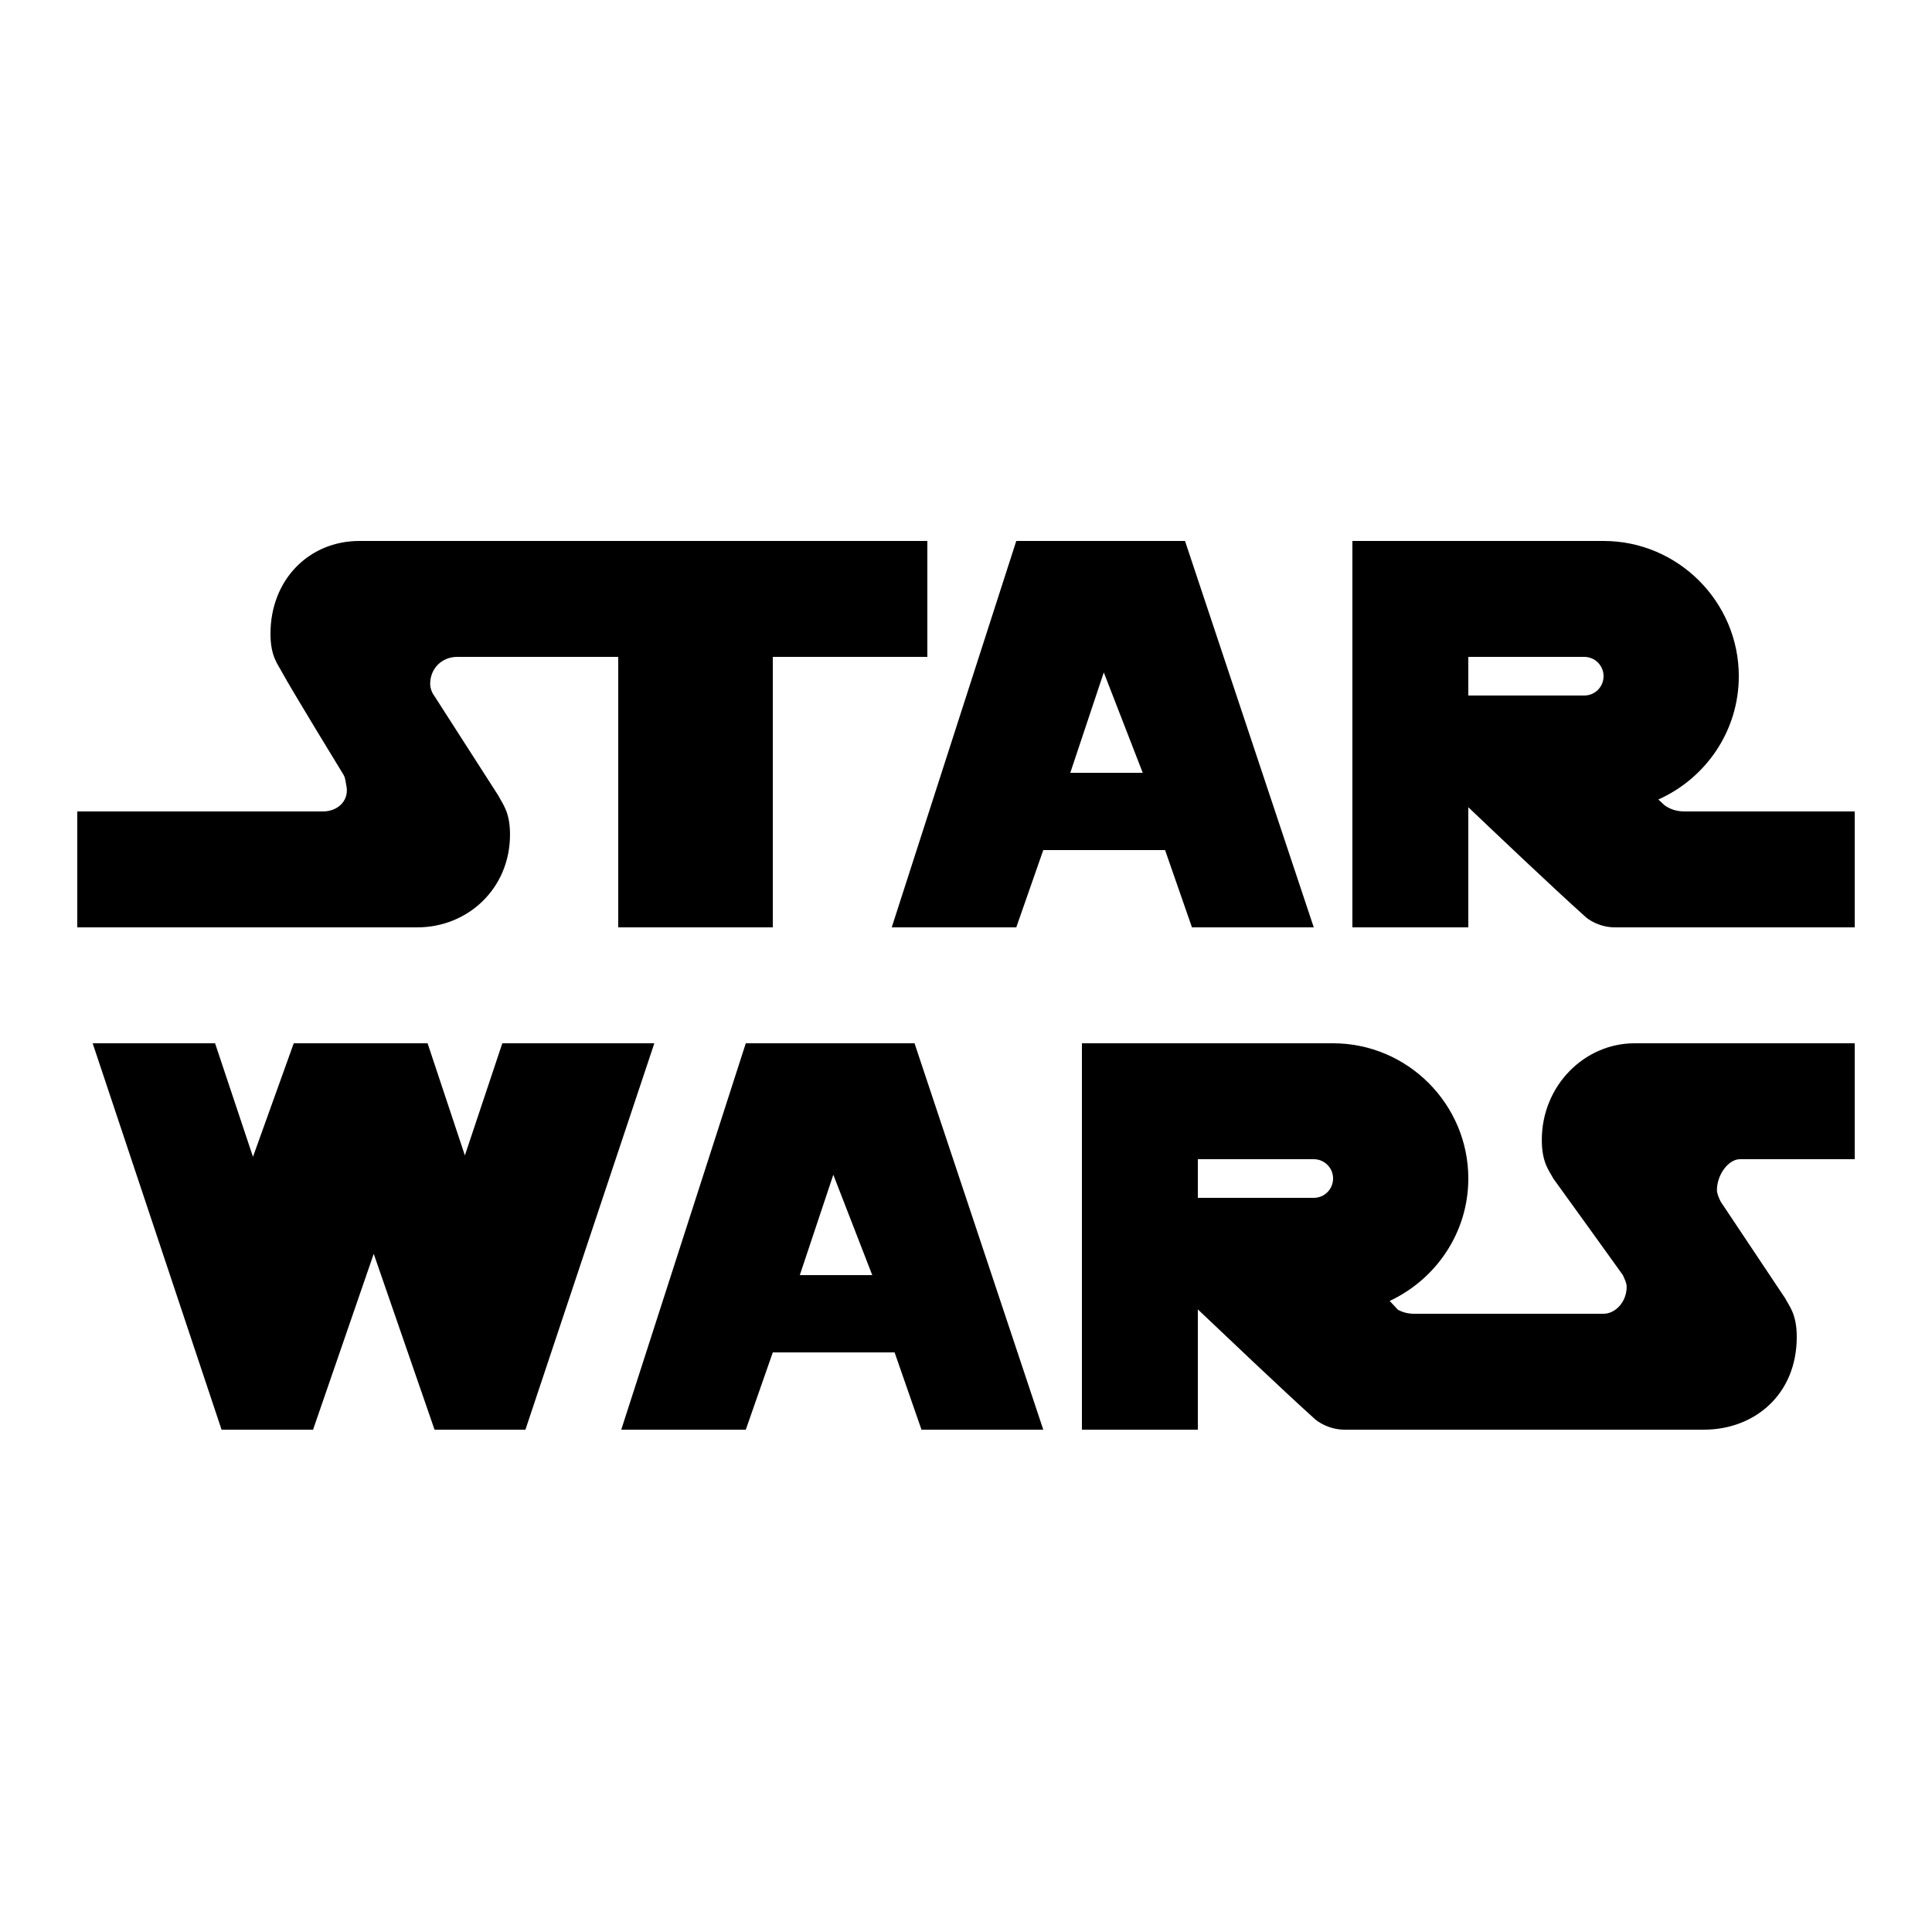
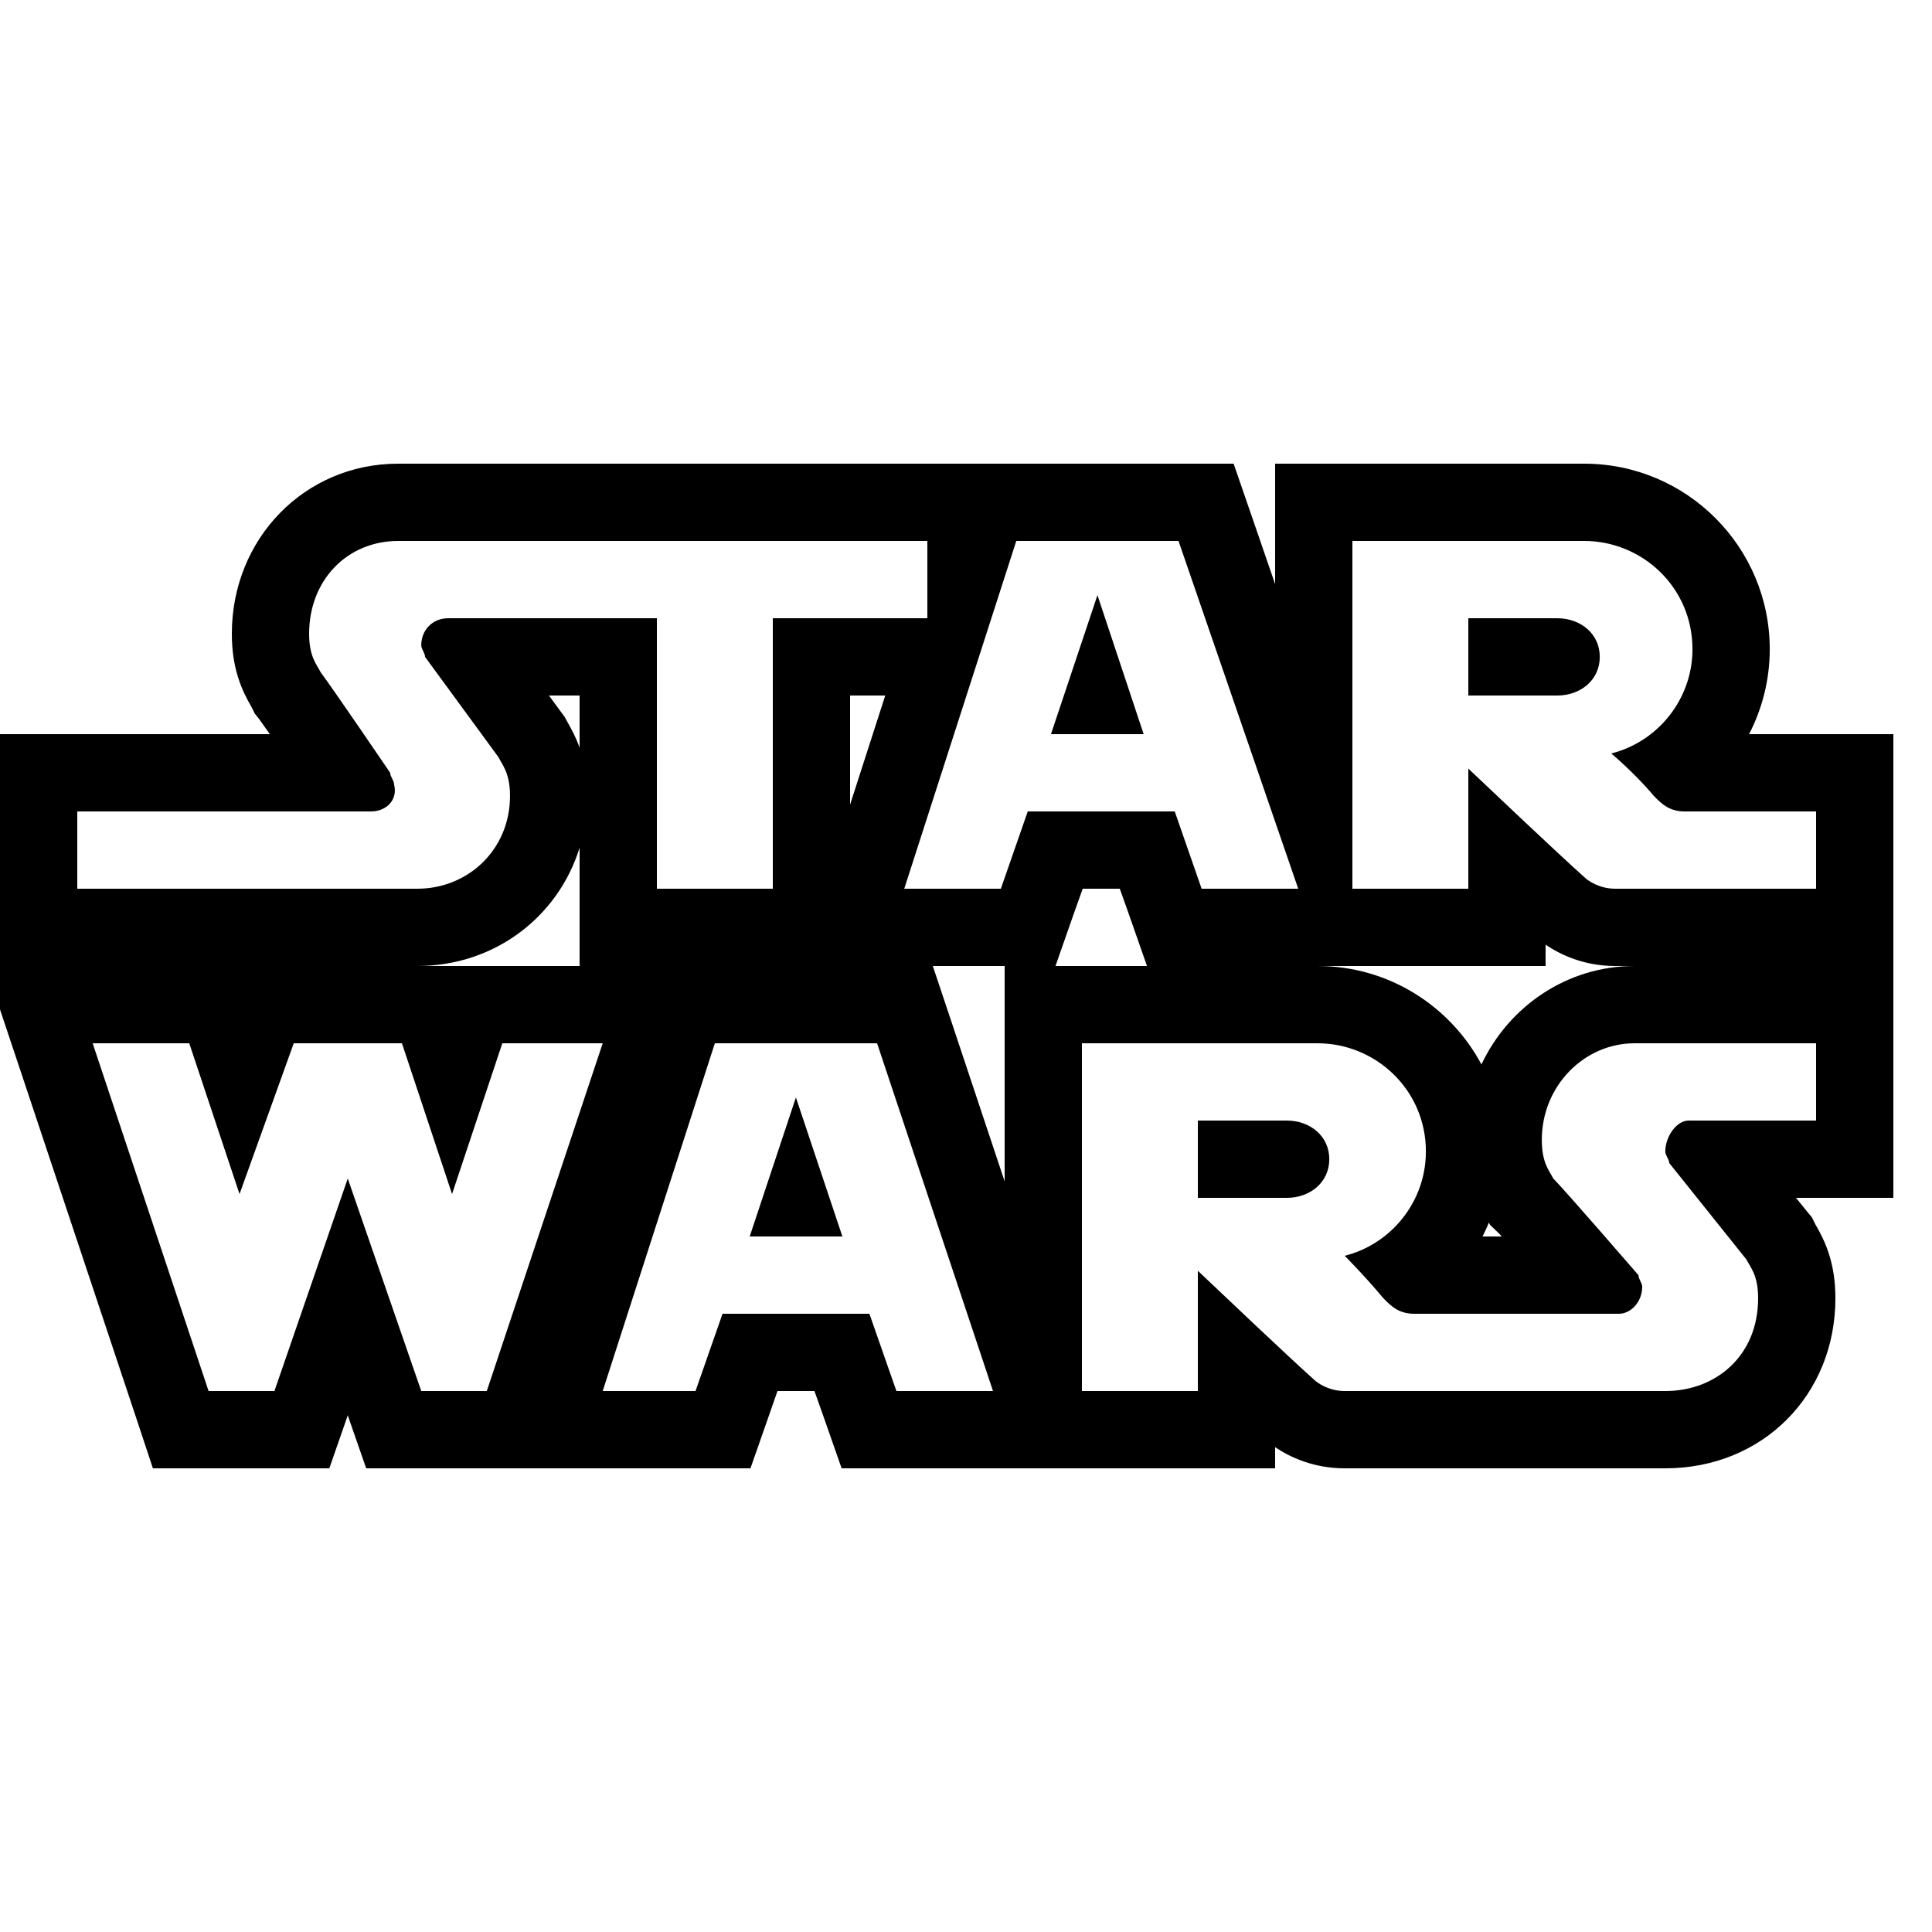
<svg xmlns="http://www.w3.org/2000/svg" viewBox="0 0 50 50" width="50px" height="50px">
-   <path d="M 9.301 14 C 8 14 7 15 7 16.402 C 7 17 7.199 17.199 7.301 17.402 C 7.578 17.906 8.859 20 8.859 20 C 8.926 20.098 8.938 20.168 8.957 20.301 C 9.059 20.699 8.758 21 8.359 21 L 2 21 L 2 24 L 10.801 24 C 12.102 24 13.199 23 13.199 21.598 C 13.199 21 13 20.801 12.902 20.598 L 11.234 18 C 11.176 17.926 11.133 17.801 11.133 17.699 C 11.133 17.301 11.434 17 11.832 17 L 16 17 L 16 24 L 20 24 L 20 17 L 24 17 L 24 14 Z M 26.301 14 L 23.078 24 L 26.301 24 L 27 22 L 30.152 22 L 30.848 24 L 34 24 L 30.668 14 Z M 35 14 L 35 24 L 38 24 L 38 20.891 C 38.656 21.516 40.219 23 41 23.699 C 41.098 23.801 41.398 24 41.797 24 L 48 24 L 48 21 L 43.598 21 C 43.371 21 43.211 20.934 43.078 20.84 C 43.012 20.777 42.969 20.738 42.918 20.691 C 44.141 20.145 45 18.922 45 17.5 C 45 15.574 43.426 14 41.5 14 Z M 38 17 L 41 17 C 41.277 17 41.5 17.223 41.5 17.5 C 41.5 17.777 41.277 18 41 18 L 38 18 Z M 28.566 17.402 L 29.574 20 L 27.699 20 Z M 2.398 27 L 5.734 37 L 8.102 37 L 9.672 32.449 L 11.246 37 L 13.598 37 L 16.934 27 L 13 27 L 12.031 29.902 L 11.066 27 L 7.602 27 L 6.547 29.938 L 5.566 27 Z M 19.301 27 L 16.078 37 L 19.301 37 L 20 35 L 23.152 35 L 23.848 37 L 27 37 L 23.668 27 Z M 28 27 L 28 37 L 31 37 L 31 33.887 C 31.656 34.508 33.223 36 34 36.699 C 34.102 36.801 34.402 37 34.801 37 L 44.098 37 C 45.398 37 46.5 36.098 46.5 34.598 C 46.5 34 46.301 33.801 46.199 33.598 L 44.531 31.098 C 44.5 31.031 44.434 30.902 44.434 30.801 C 44.434 30.402 44.73 30 45.031 30 L 48 30 L 48 27 L 42.301 27 C 41 27 39.902 28.102 39.902 29.5 C 39.902 30.102 40.098 30.301 40.199 30.5 C 40.48 30.883 42 33 42 33 C 42.043 33.102 42.098 33.199 42.098 33.301 C 42.098 33.699 41.801 34 41.5 34 L 36.598 34 C 36.426 34 36.293 33.957 36.18 33.898 C 36.094 33.805 36.023 33.73 35.965 33.668 C 37.16 33.109 38 31.902 38 30.5 C 38 28.574 36.426 27 34.5 27 Z M 31 30 L 34 30 C 34.277 30 34.5 30.223 34.5 30.5 C 34.5 30.777 34.277 31 34 31 L 31 31 Z M 21.566 30.402 L 22.574 33 L 20.699 33 Z" />
+   <path d="M 10.301 12 C 7.891 12 6 13.934 6 16.402 C 6 17.312 6.262 17.875 6.516 18.309 L 6.594 18.469 L 6.699 18.598 C 6.75 18.668 6.852 18.812 6.984 19 L 0 19 L 0 26.125 L 0.504 27.633 L 3.504 36.633 L 3.957 38 L 8.523 38 L 8.992 36.652 L 9 36.625 L 9.008 36.652 L 9.477 38 L 19.422 38 L 19.891 36.66 L 20.121 36 L 21.078 36 L 21.312 36.66 L 21.781 38 L 33 38 L 33 37.453 C 33.383 37.711 33.996 38 34.801 38 L 43.098 38 C 45.609 38 47.5 36.109 47.5 33.598 C 47.5 32.688 47.238 32.125 46.984 31.691 L 46.891 31.504 L 46.762 31.348 L 46.48 31 L 49 31 L 49 19 L 45.266 19 C 45.609 18.336 45.801 17.586 45.801 16.801 C 45.801 14.152 43.648 12 41 12 L 33 12 L 33 15.117 L 32.391 13.348 L 31.926 12 Z M 10.301 14 L 24 14 L 24 16 L 20 16 L 20 23 L 17 23 L 17 16 L 11.598 16 C 11.199 16 10.902 16.301 10.902 16.699 C 10.902 16.801 11 16.898 11 17 L 12.902 19.598 C 13 19.801 13.199 20 13.199 20.598 C 13.199 22 12.102 23 10.801 23 L 2 23 L 2 21 L 9.602 21 C 10 21 10.301 20.699 10.199 20.301 C 10.199 20.199 10.098 20.102 10.098 20 C 10.098 20 8.602 17.801 8.301 17.402 C 8.199 17.199 8 17 8 16.402 C 8 15 9 14 10.301 14 Z M 26.301 14 L 30.5 14 L 33.598 23 L 31.098 23 L 30.402 21 L 26.598 21 L 25.902 23 L 23.402 23 Z M 35 14 L 41 14 C 42.5 14 43.801 15.199 43.801 16.801 C 43.801 18.102 42.898 19.199 41.699 19.5 C 41.699 19.5 42.301 20 42.801 20.598 C 43 20.801 43.199 21 43.598 21 L 47 21 L 47 23 L 41.801 23 C 41.402 23 41.102 22.801 41 22.699 C 40.223 22 38.66 20.516 38 19.891 C 38 20.875 38 23 38 23 L 35 23 Z M 28.402 15.402 L 27.199 19 L 29.598 19 Z M 38 16 L 38 18 L 40.301 18 C 40.902 18 41.402 17.602 41.402 17 C 41.402 16.398 40.902 16 40.301 16 Z M 14.207 18 L 15 18 L 15 19.352 C 14.91 19.094 14.797 18.883 14.688 18.691 L 14.609 18.547 L 14.516 18.422 Z M 22 18 L 22.91 18 L 22 20.824 Z M 15 21.938 L 15 25 L 10.801 25 C 12.797 25 14.445 23.73 15 21.938 Z M 28.02 23 L 28.98 23 L 29.215 23.66 L 29.684 25 L 27.316 25 L 27.785 23.66 Z M 40 24.449 C 40.383 24.707 40.992 25 41.801 25 L 42.301 25 C 40.559 25 39.051 26.039 38.34 27.547 C 37.527 26.031 35.934 25 34.098 25 L 40 25 Z M 24.141 25 L 26 25 L 26 30.574 L 24.598 26.367 Z M 2.398 27 L 4.898 27 L 6.199 30.902 L 7.602 27 L 10.402 27 L 11.699 30.902 L 13 27 L 15.598 27 L 12.598 36 L 10.902 36 L 9 30.5 L 7.102 36 L 5.398 36 Z M 18.5 27 L 22.699 27 L 25.699 36 L 23.199 36 L 22.5 34 L 18.699 34 L 18 36 L 15.598 36 Z M 28 27 L 34.098 27 C 35.598 27 36.902 28.199 36.902 29.801 C 36.902 31.102 36 32.199 34.801 32.5 C 34.801 32.5 35.301 33 35.801 33.598 C 36 33.801 36.199 34 36.598 34 L 41.902 34 C 42.199 34 42.5 33.699 42.5 33.301 C 42.5 33.199 42.402 33.102 42.402 33 C 42.402 33 40.5 30.801 40.199 30.5 C 40.098 30.301 39.902 30.102 39.902 29.5 C 39.902 28.102 41 27 42.301 27 L 47 27 L 47 29 L 43.699 29 C 43.398 29 43.098 29.402 43.098 29.801 C 43.098 29.902 43.199 30 43.199 30.098 L 45.199 32.598 C 45.301 32.801 45.5 33 45.5 33.598 C 45.5 35.098 44.398 36 43.098 36 L 34.801 36 C 34.402 36 34.102 35.801 34 35.699 C 33.223 35 31.656 33.508 31 32.887 L 31 36 L 28 36 Z M 20.598 28.402 L 19.402 32 L 21.801 32 Z M 31 29 L 31 31 L 33.301 31 C 33.902 31 34.402 30.602 34.402 30 C 34.402 29.398 33.902 29 33.301 29 Z M 38.531 31.641 L 38.562 31.699 L 38.785 31.914 C 38.805 31.934 38.832 31.961 38.863 32 L 38.367 32 C 38.426 31.883 38.484 31.762 38.531 31.641 Z" />
</svg>
